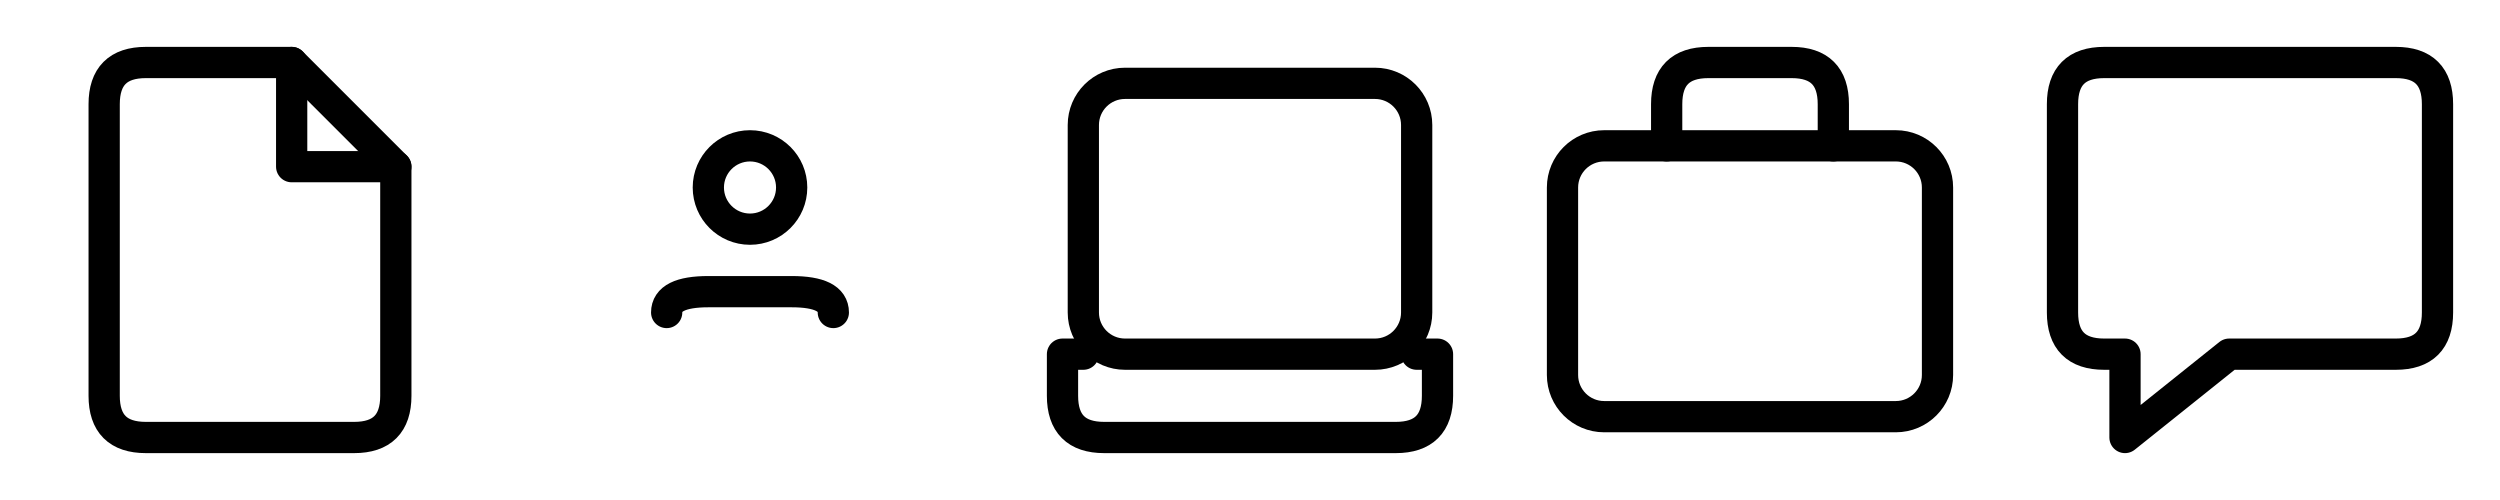
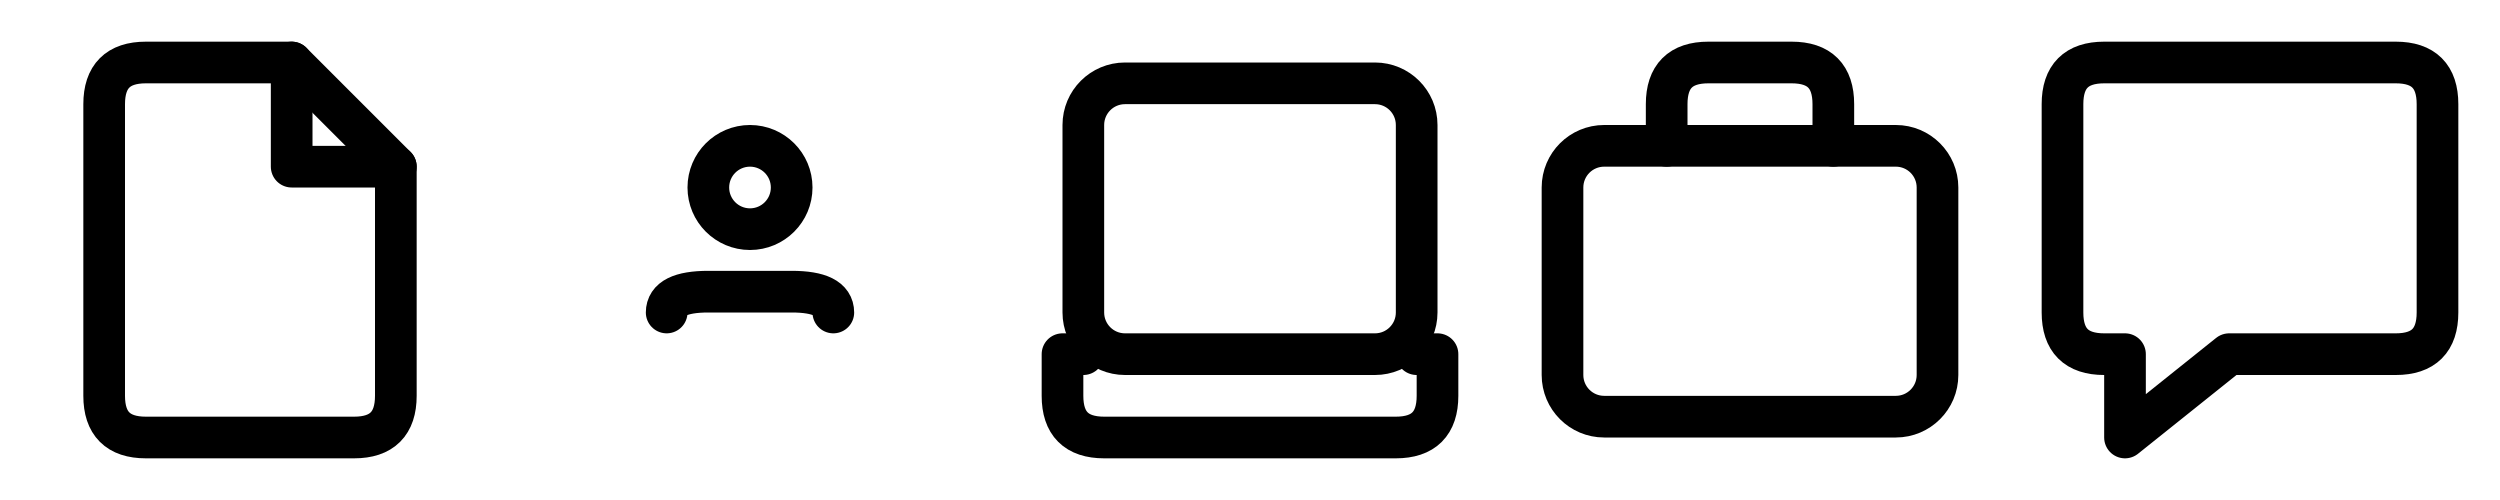
- <svg xmlns="http://www.w3.org/2000/svg" viewBox="0 0 120 24" fill="none" stroke="currentColor" stroke-width="1.5" stroke-linecap="round" stroke-linejoin="round">
+ <svg xmlns="http://www.w3.org/2000/svg" viewBox="0 0 120 24" fill="none" stroke="currentColor" stroke-width="2" stroke-linecap="round" stroke-linejoin="round">
  <g>
    <path d="M14 3H7Q5 3 5 5V19Q5 21 7 21H17Q19 21 19 19V8Z" />
    <path d="M14 3V8H19" />
  </g>
  <g transform="translate(24 0)">
    <circle cx="12" cy="9" r="2" />
    <path d="M8 15Q8 14 10 14H14Q16 14 16 15" />
  </g>
  <g transform="translate(48 0)">
    <rect x="4" y="4" width="16" height="13" rx="2" />
    <path d="M3 17H4M20 17H21V19Q21 21 19 21H5Q3 21 3 19V17" />
  </g>
  <g transform="translate(72 0)">
    <rect x="3" y="7" width="18" height="13" rx="2" />
    <path d="M8 7V5Q8 3 10 3H14Q16 3 16 5V7" />
  </g>
  <g transform="translate(96 0)">
    <path d="M5 3H19Q21 3 21 5V15Q21 17 19 17H11L6 21V17H5Q3 17 3 15V5Q3 3 5 3Z" />
  </g>
</svg>
